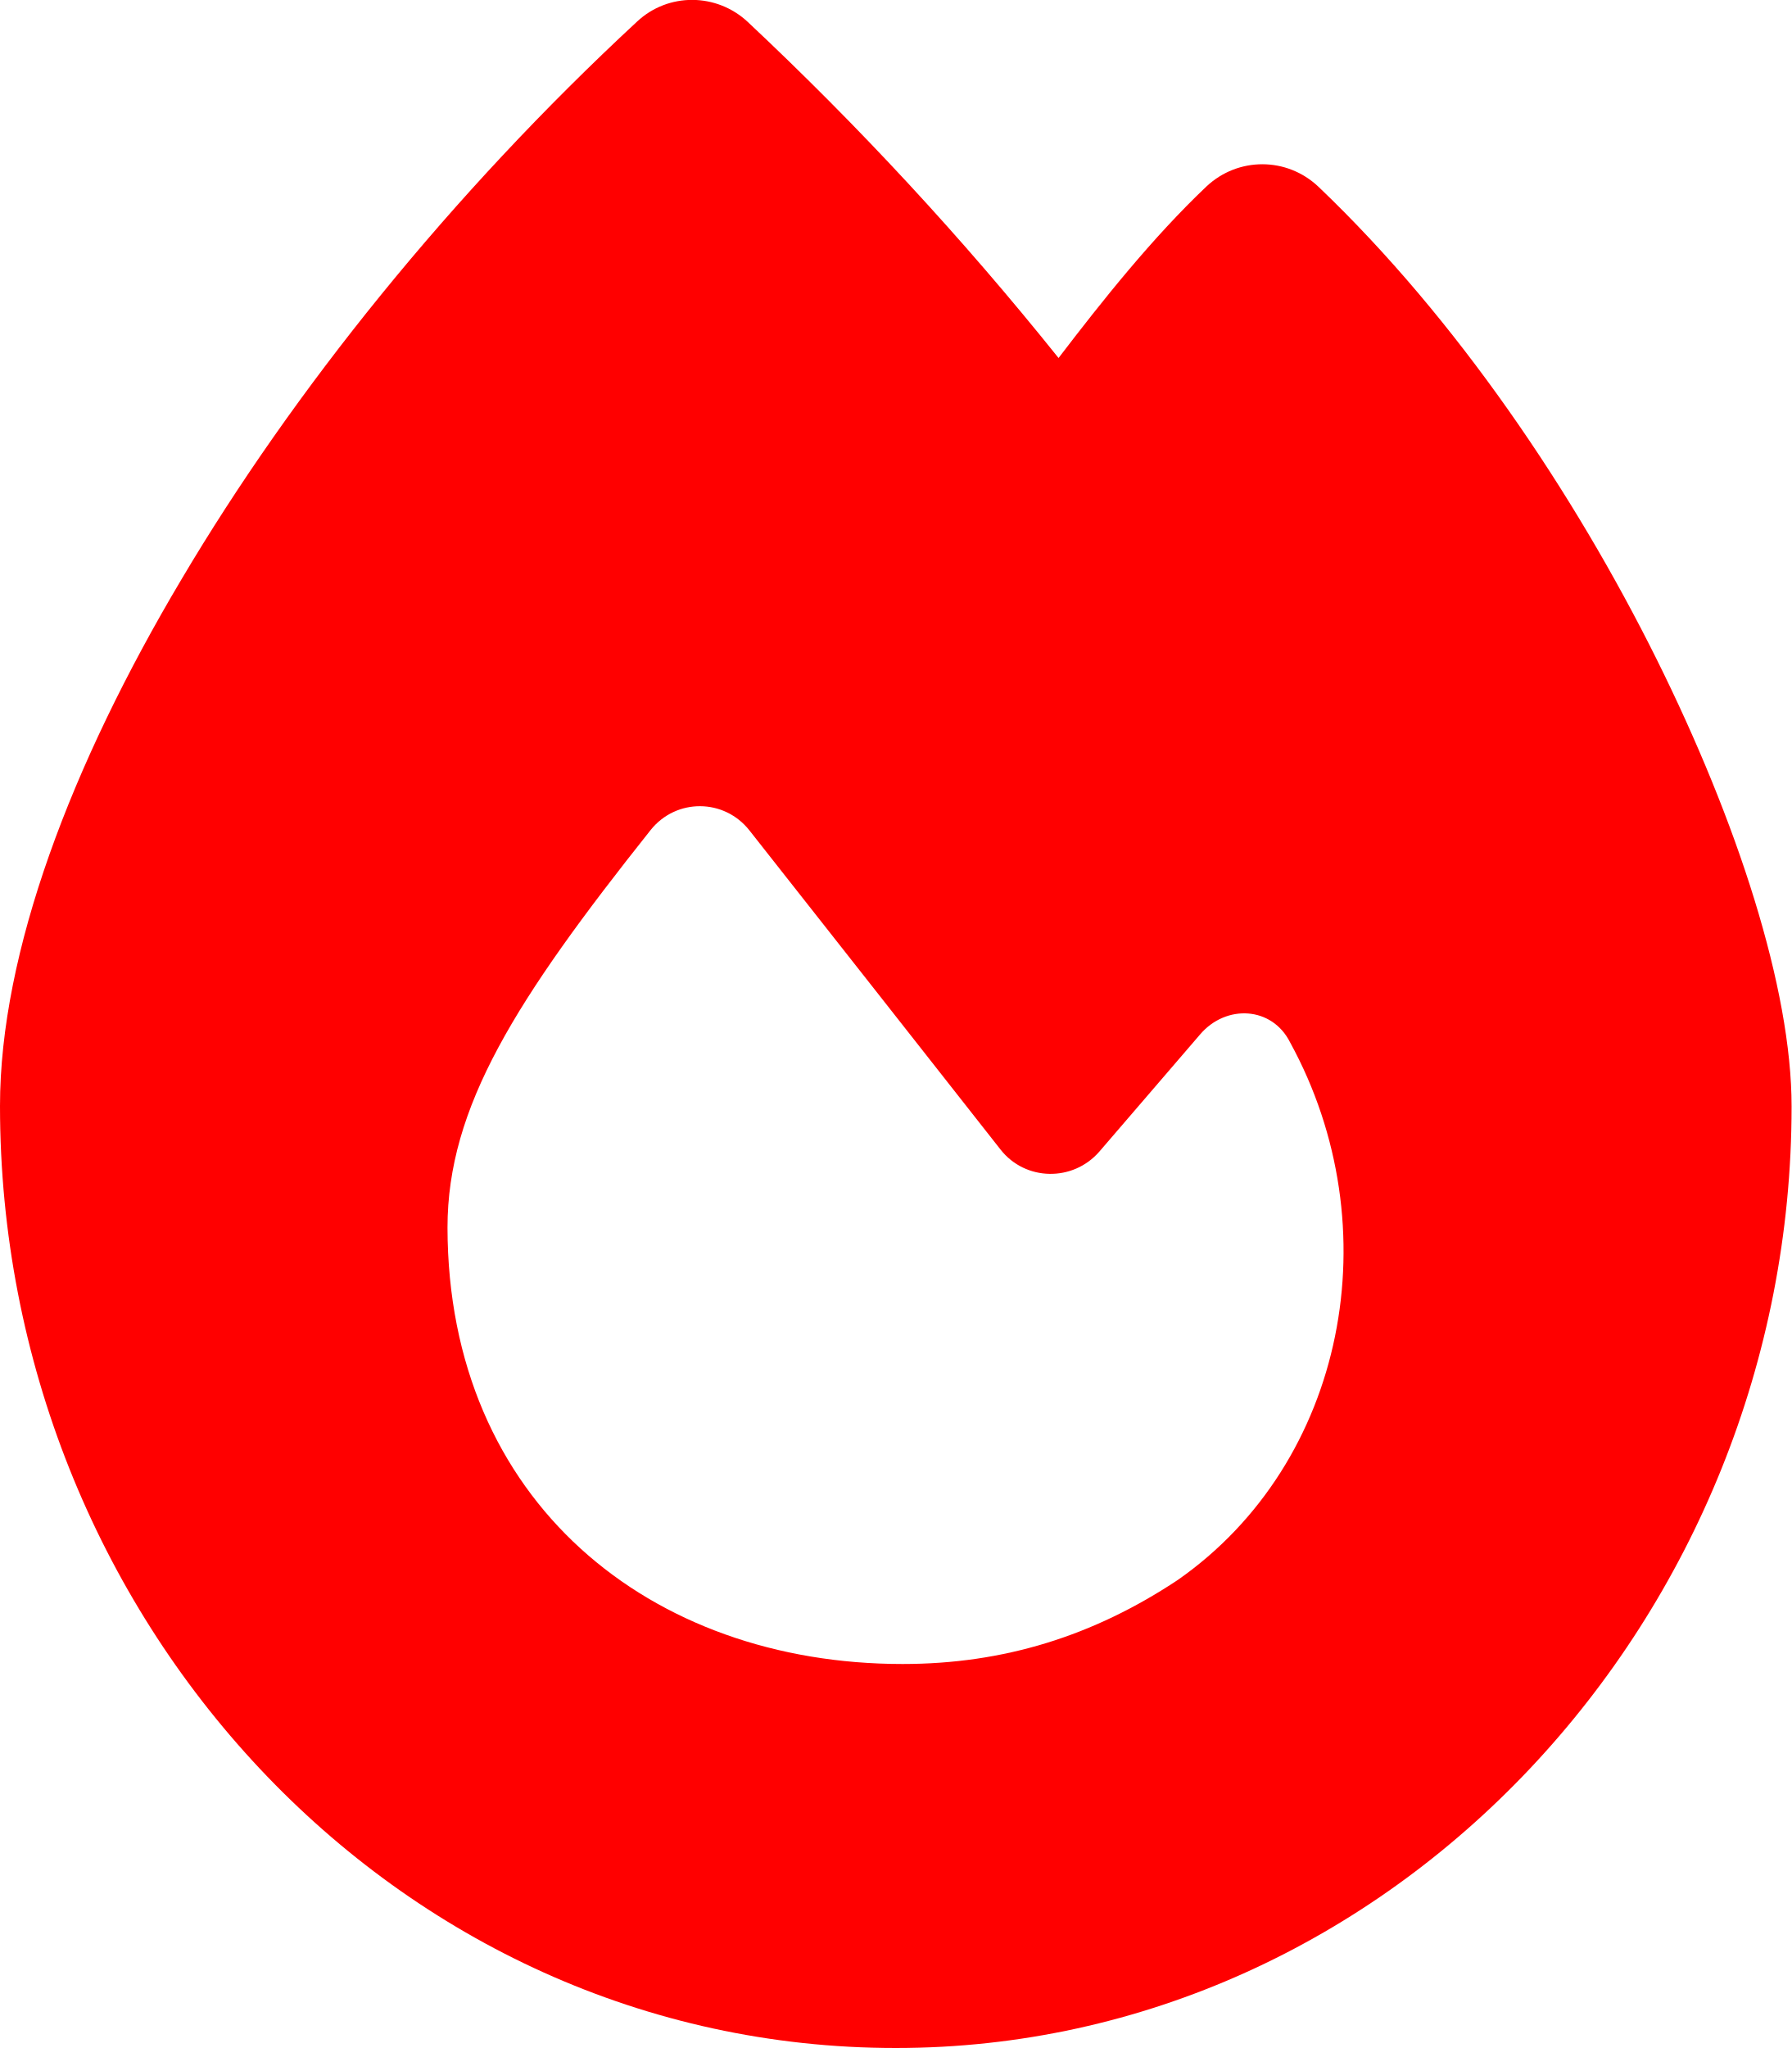
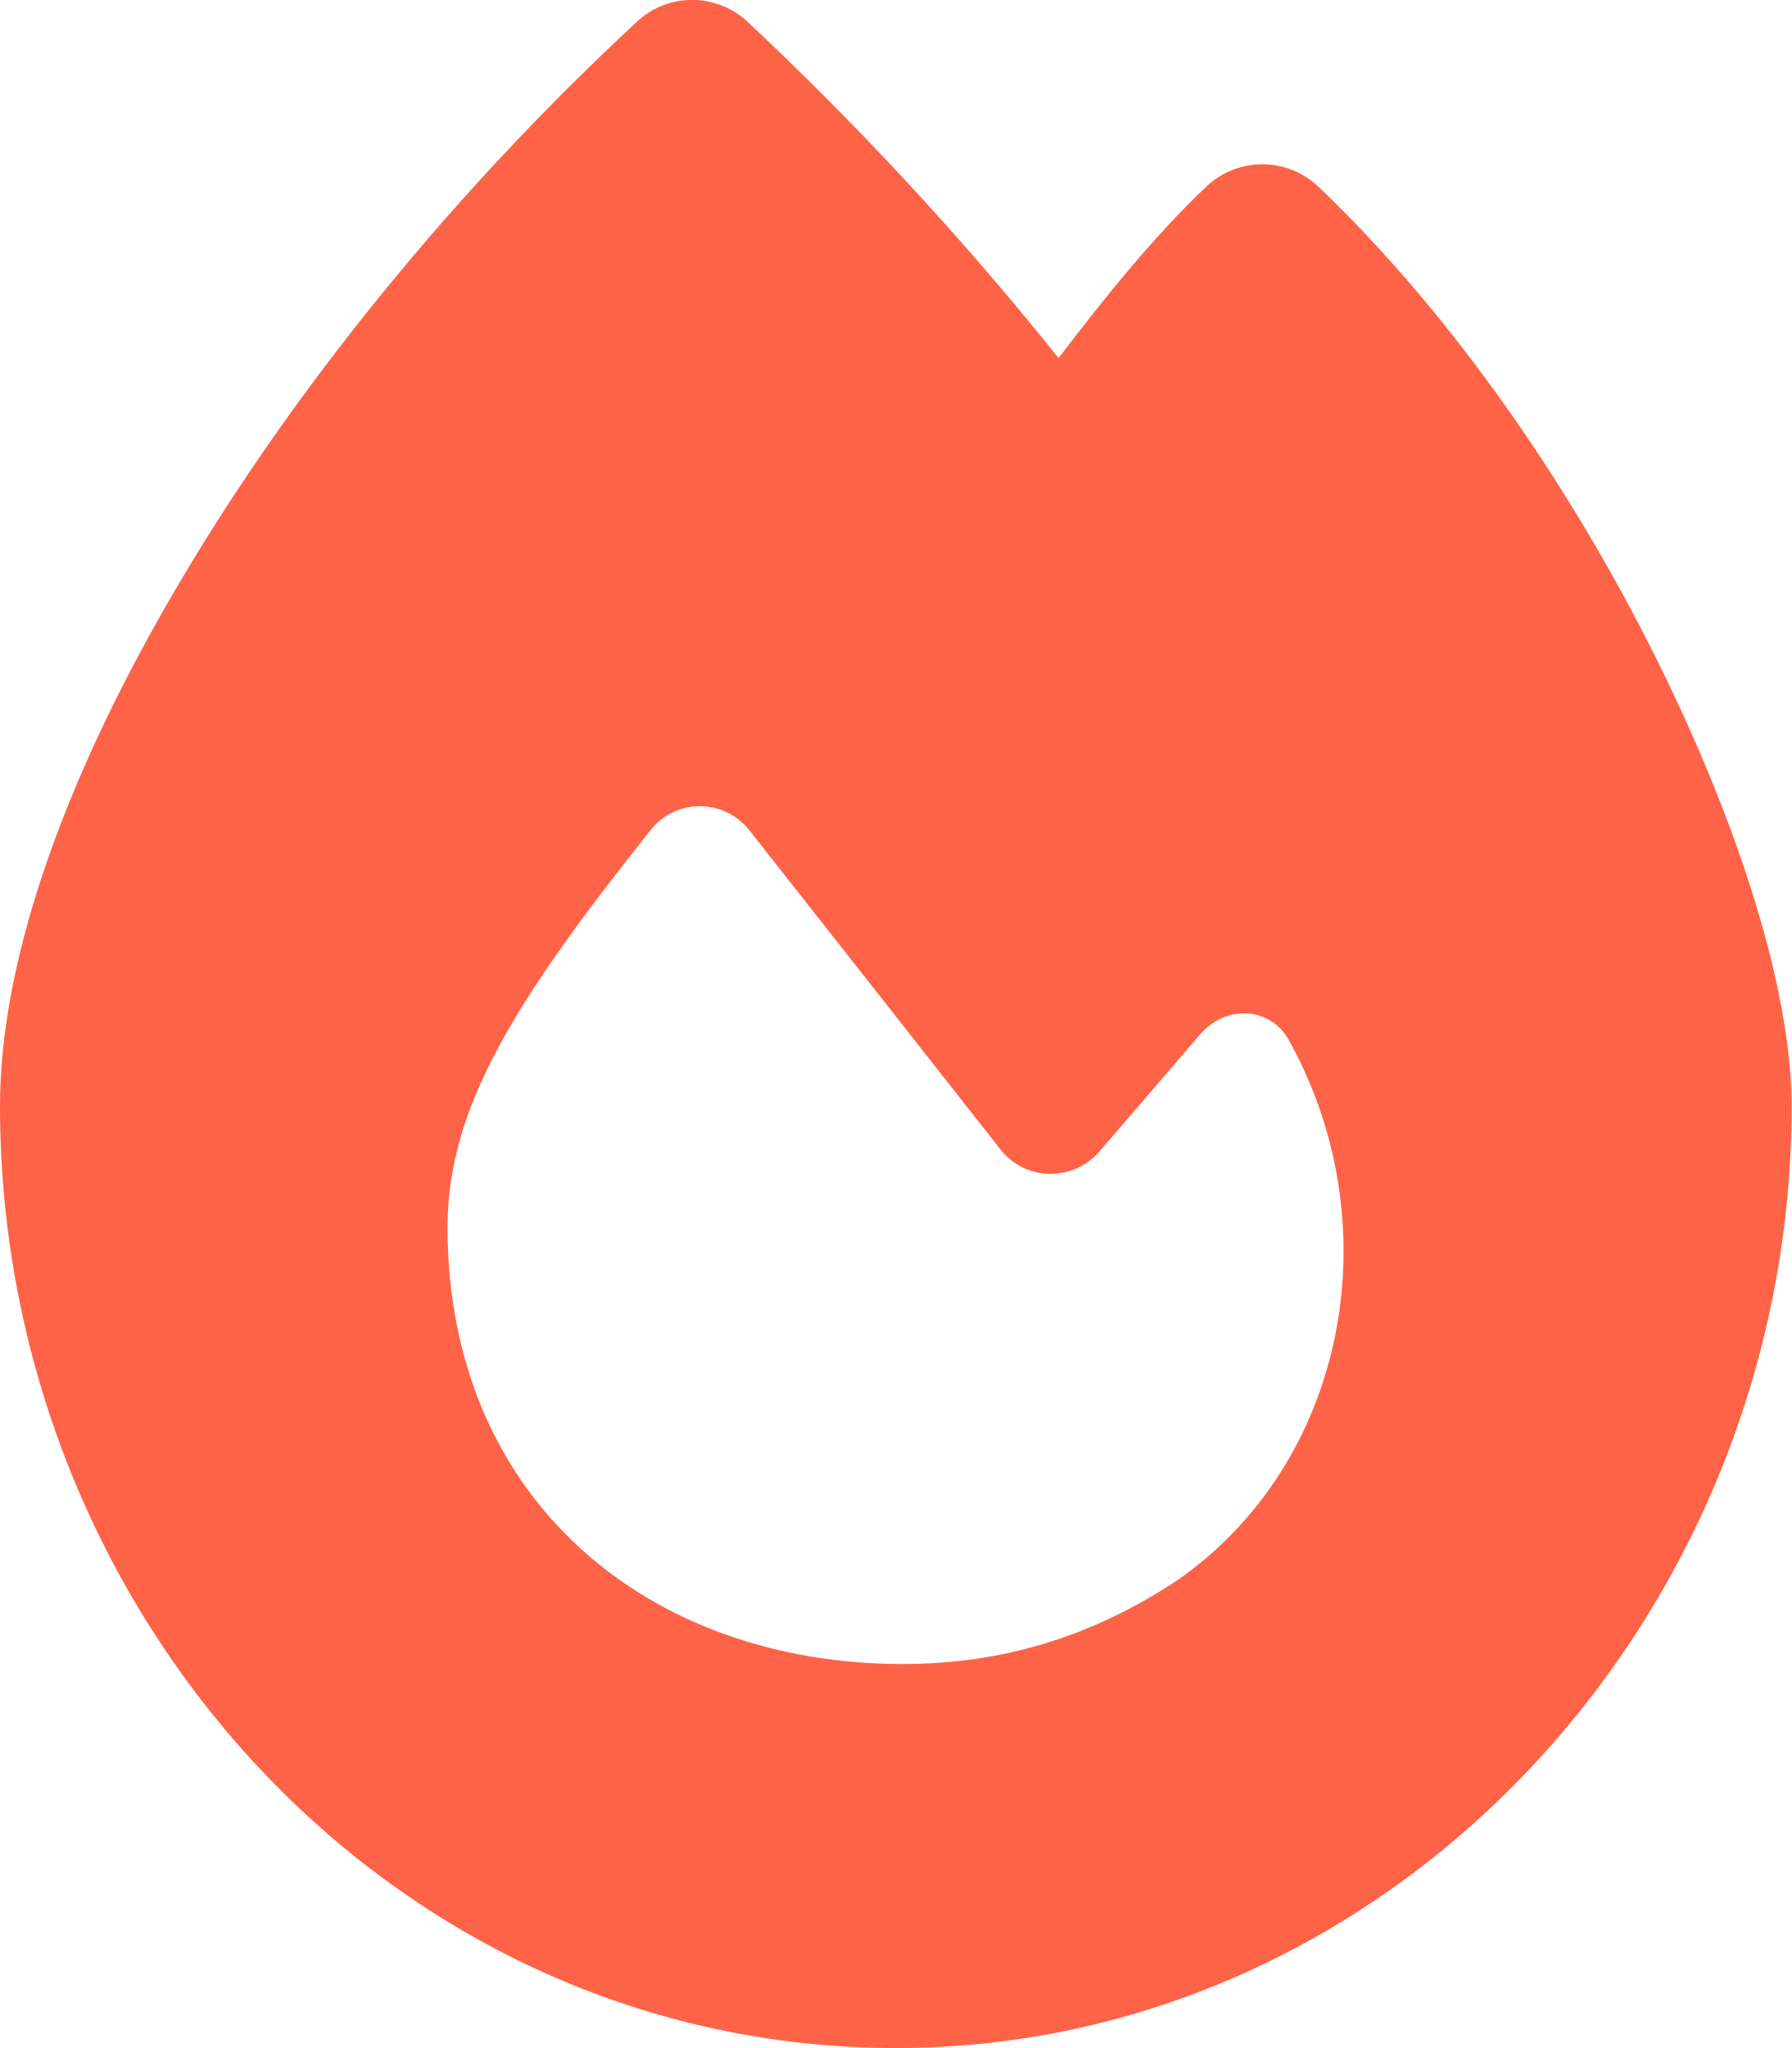
- <svg xmlns="http://www.w3.org/2000/svg" fill="red" viewBox="0 0 448 512">
+ <svg xmlns="http://www.w3.org/2000/svg" fill="#FF6347" viewBox="0 0 448 512">
  <path d="M159.3 5.4c7.8-7.3 19.9-7.2 27.7 .1c27.6 25.9 53.5 53.8 77.7 84c11-14.4 23.5-30.1 37-42.9c7.9-7.4 20.1-7.4 28 .1c34.6 33 63.9 76.6 84.5 118c20.3 40.8 33.8 82.5 33.8 111.9C448 404.2 348.2 512 224 512C98.4 512 0 404.1 0 276.5c0-38.4 17.8-85.3 45.4-131.7C73.3 97.7 112.7 48.6 159.3 5.4zM225.7 416c25.3 0 47.7-7 68.8-21c42.1-29.4 53.4-88.2 28.1-134.4c-4.5-9-16-9.6-22.5-2l-25.2 29.3c-6.6 7.6-18.5 7.4-24.7-.5c-16.5-21-46-58.5-62.8-79.8c-6.3-8-18.3-8.1-24.7-.1c-33.8 42.5-50.8 69.3-50.8 99.4C112 375.4 162.6 416 225.7 416z" />
</svg>
